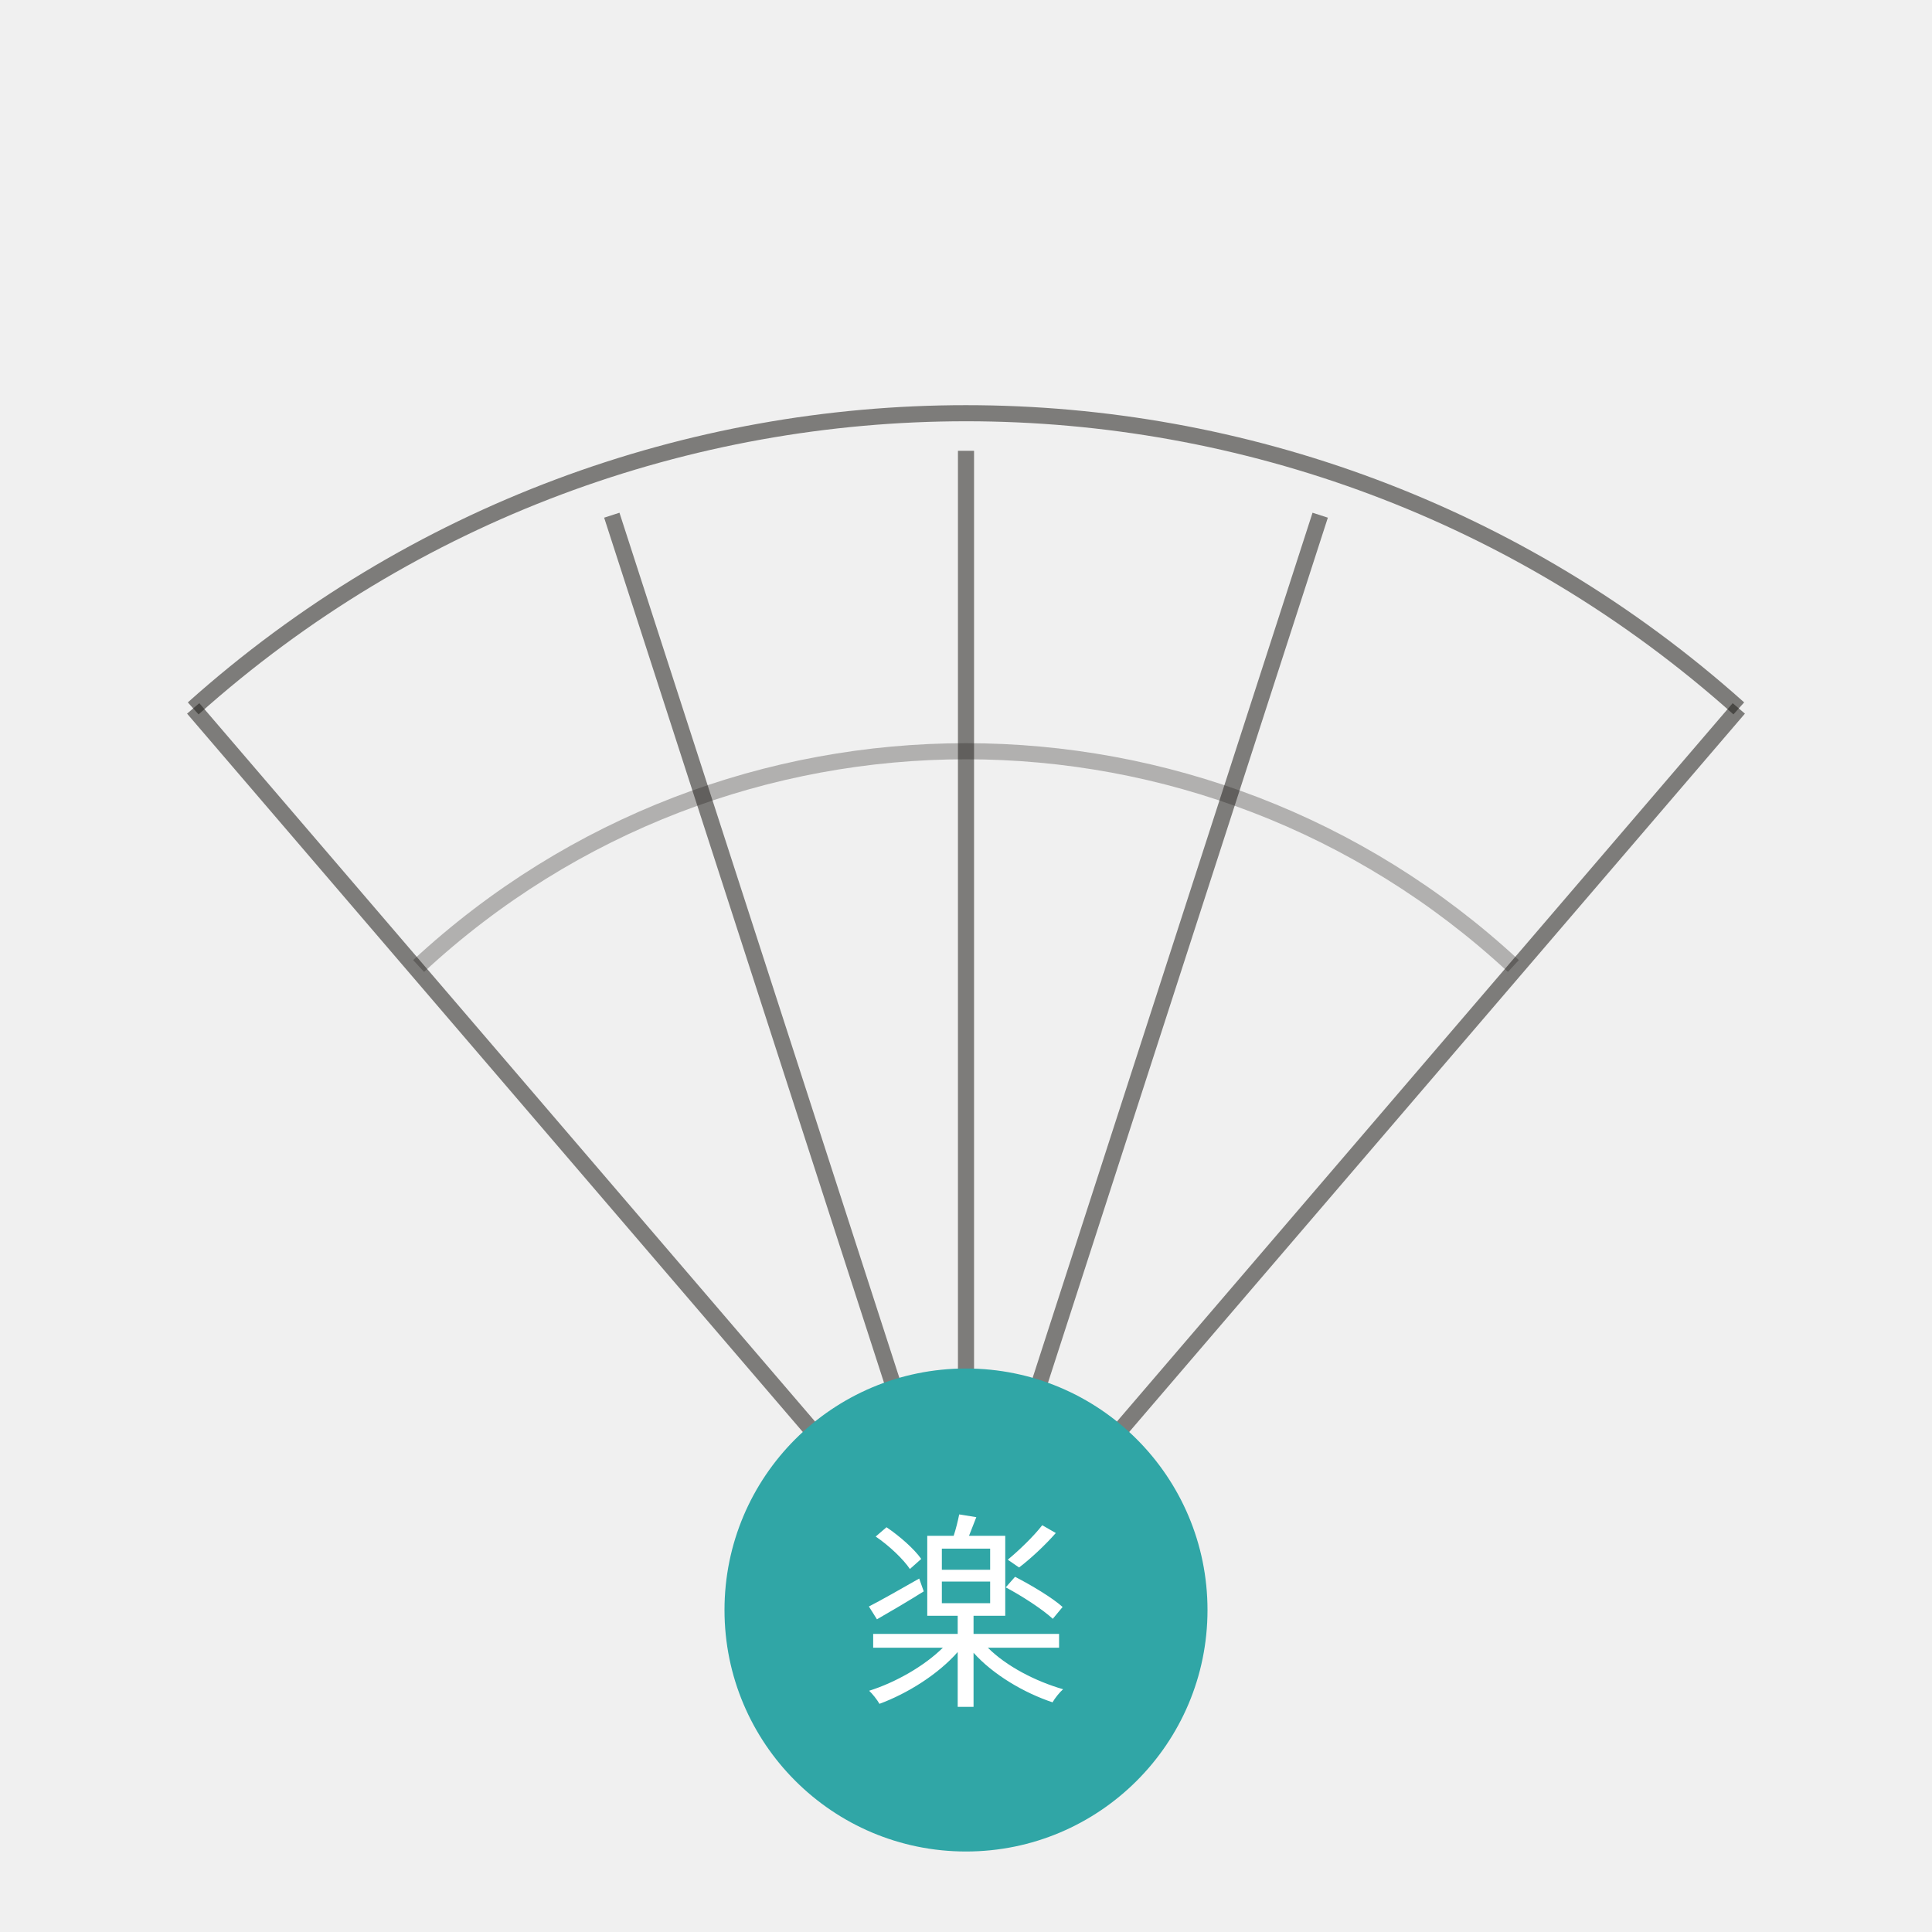
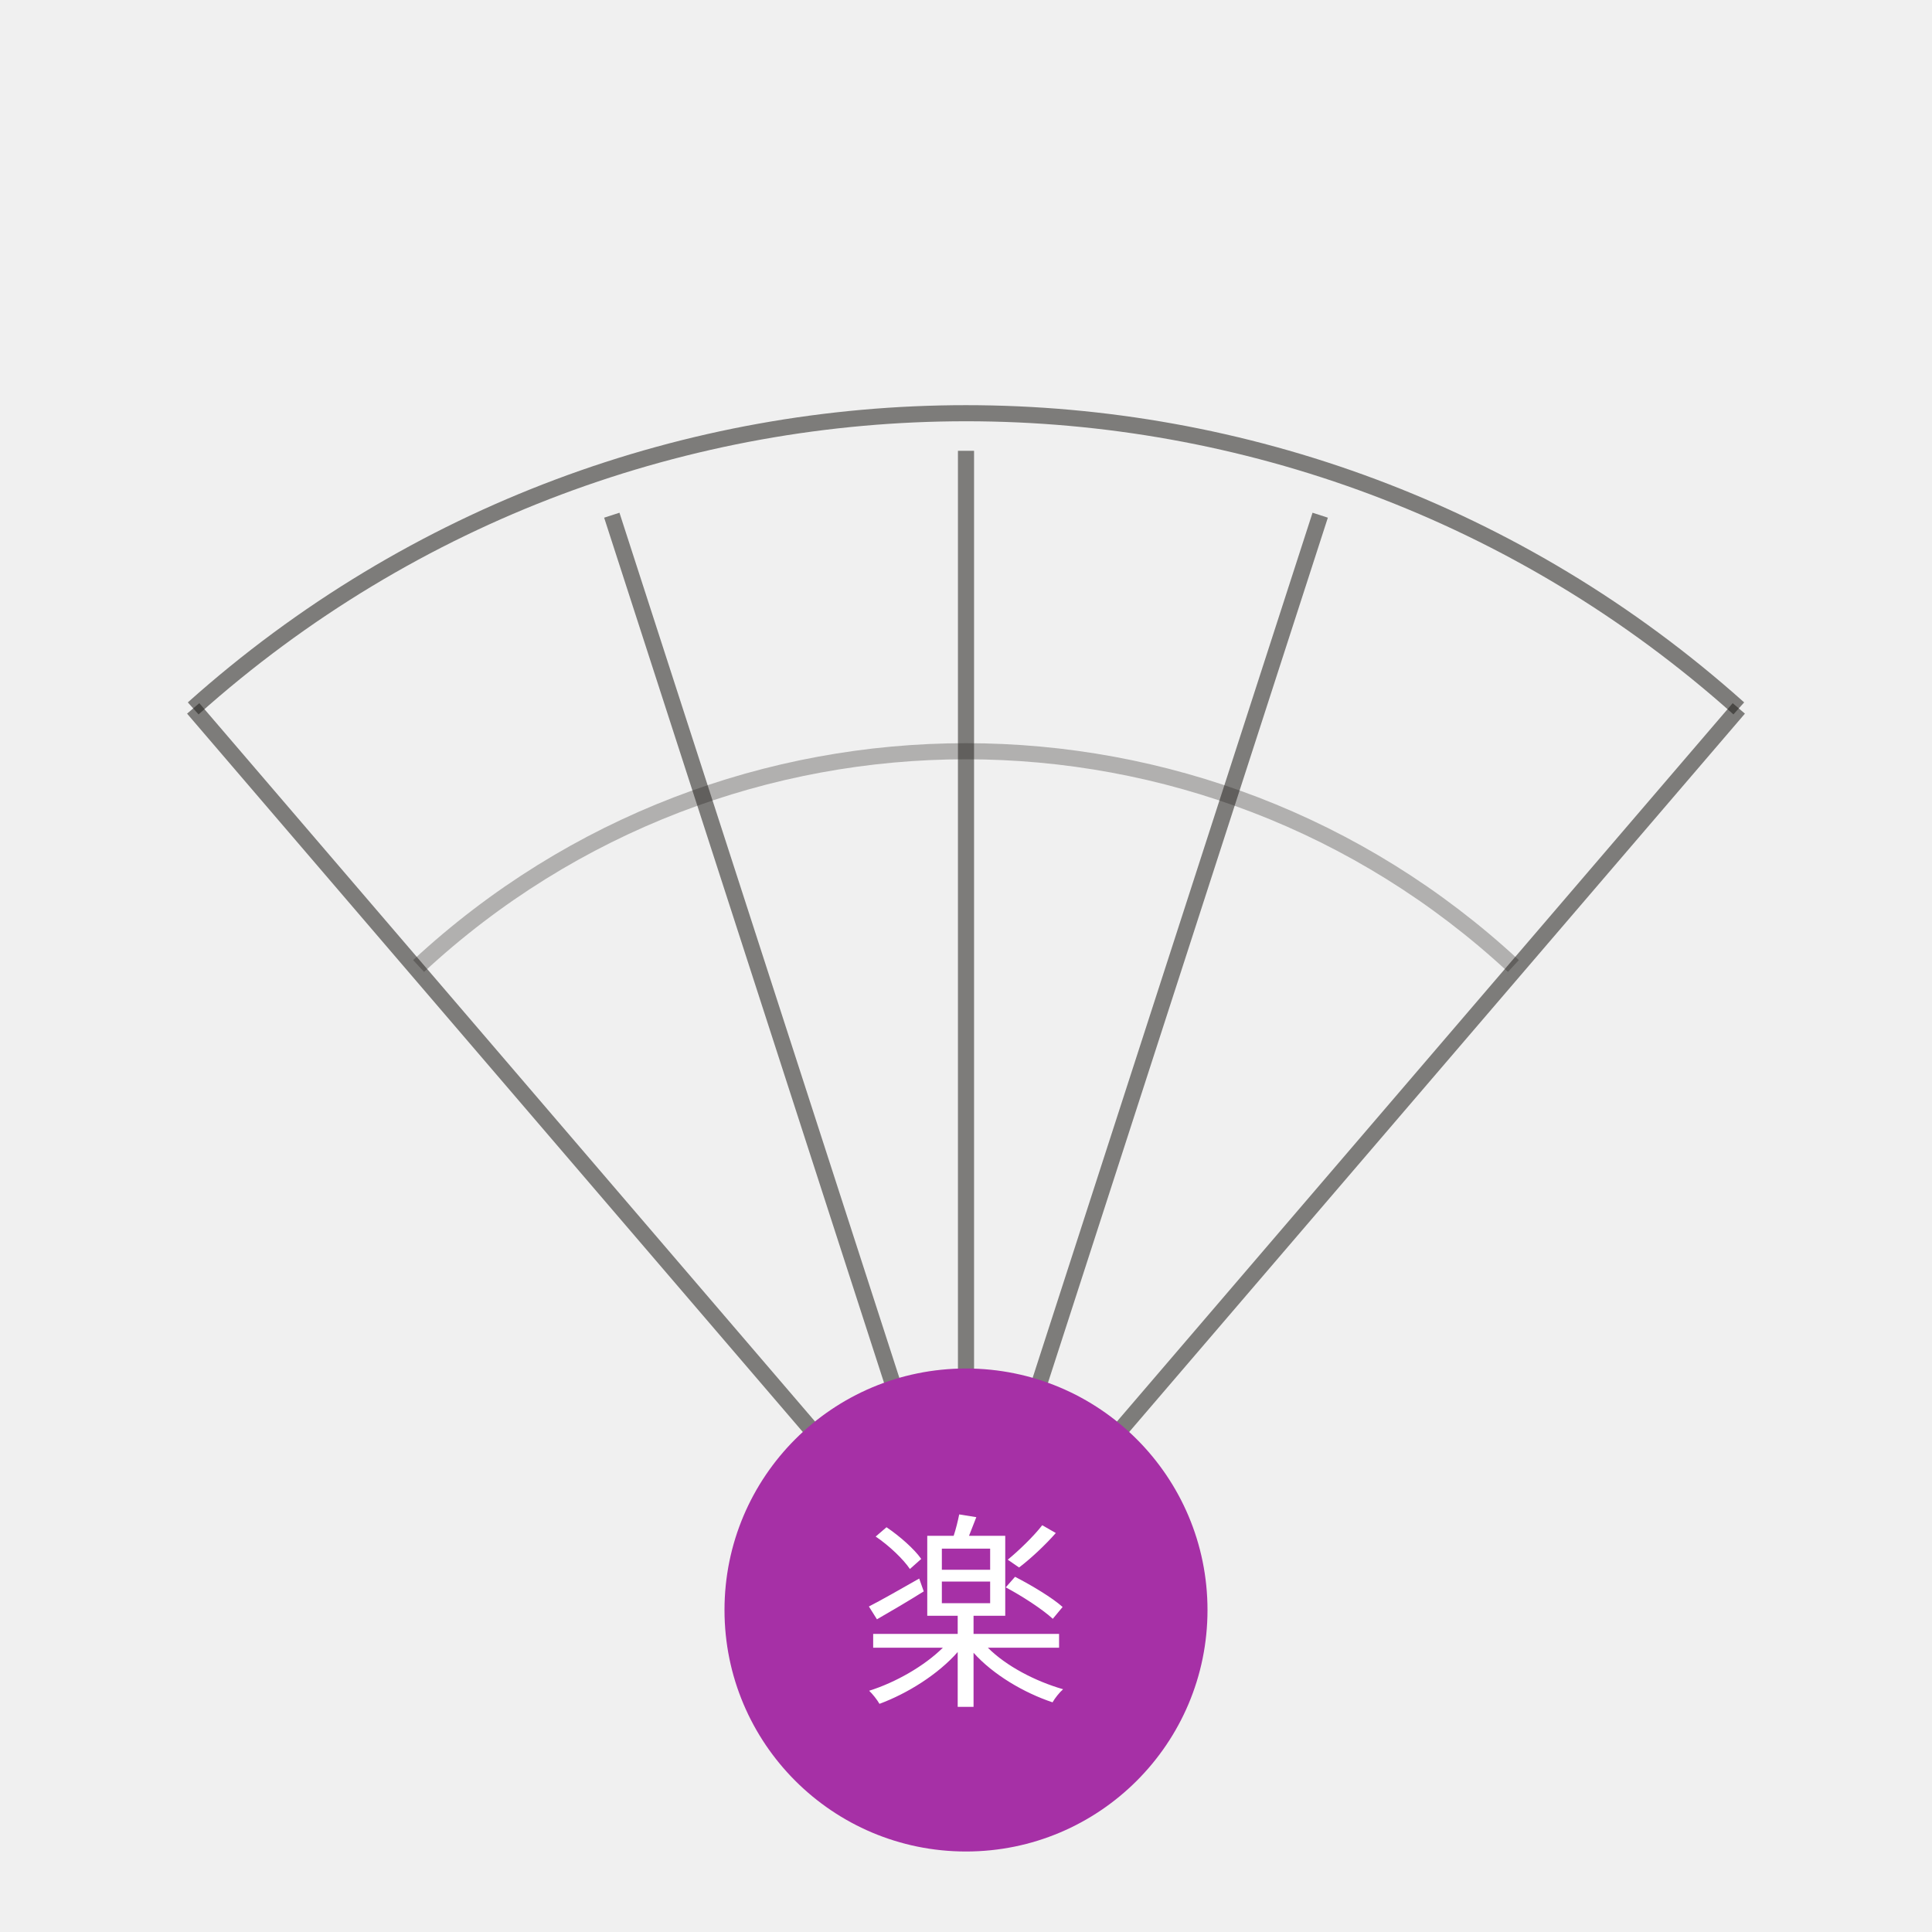
- <svg xmlns="http://www.w3.org/2000/svg" viewBox="0 0 120 120" width="120" height="120" role="img" data-surface="dgt" data-date="2026-07-14">
+ <svg xmlns="http://www.w3.org/2000/svg" viewBox="0 0 120 120" width="120" height="120" role="img" data-surface="dgt" data-date="2026-07-15">
  <g stroke="#1F1D1A" stroke-opacity="0.55" stroke-width="1" fill="none">
    <path d="M 60 100 L 12 44" />
    <path d="M 60 100 L 38 32" />
    <path d="M 60 100 L 60 28" />
    <path d="M 60 100 L 82 32" />
    <path d="M 60 100 L 108 44" />
    <path d="M 12 44 A 72 72 0 0 1 108 44" />
    <path d="M 26 60 A 50 50 0 0 1 94 60" stroke-opacity="0.3" />
  </g>
-   <circle id="keystone" cx="60" cy="100" r="15" fill="#30A6A6" />
+   <circle id="keystone" cx="60" cy="100" r="15" fill="#A630A6" />
  <text x="60" y="105" text-anchor="middle" font-family="serif" font-size="13" fill="#FFFFFF">楽</text>
</svg>
